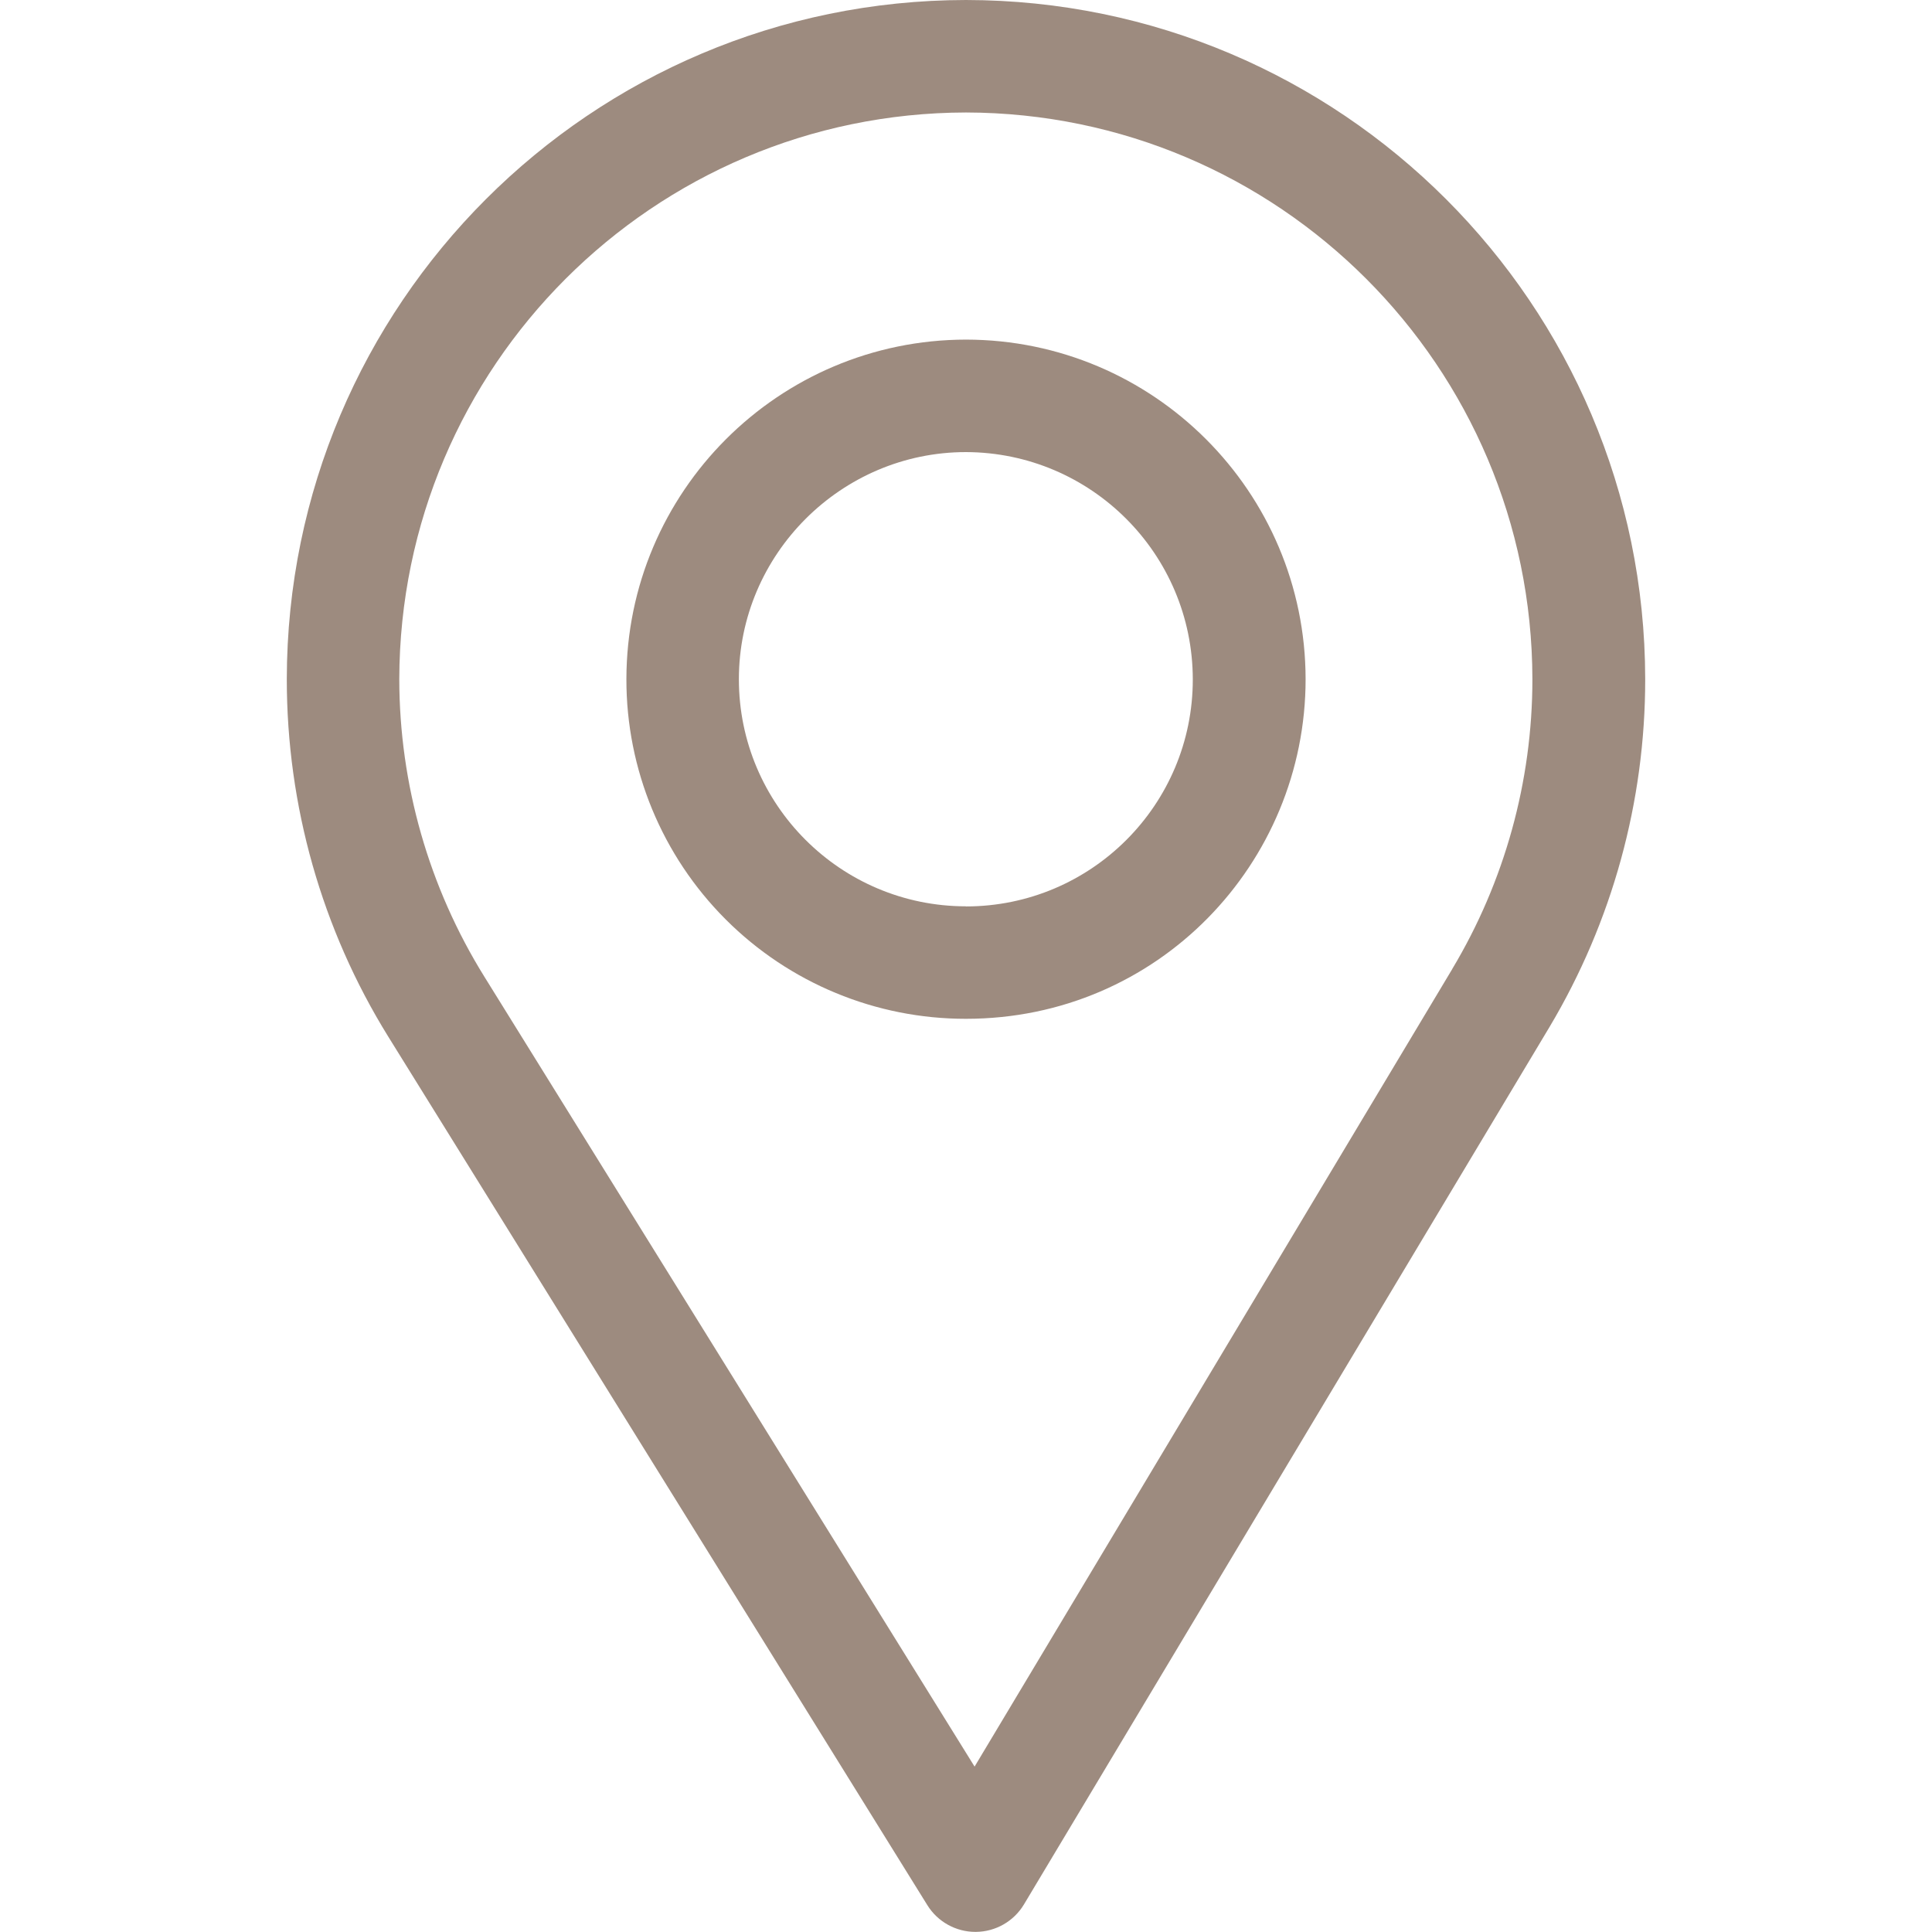
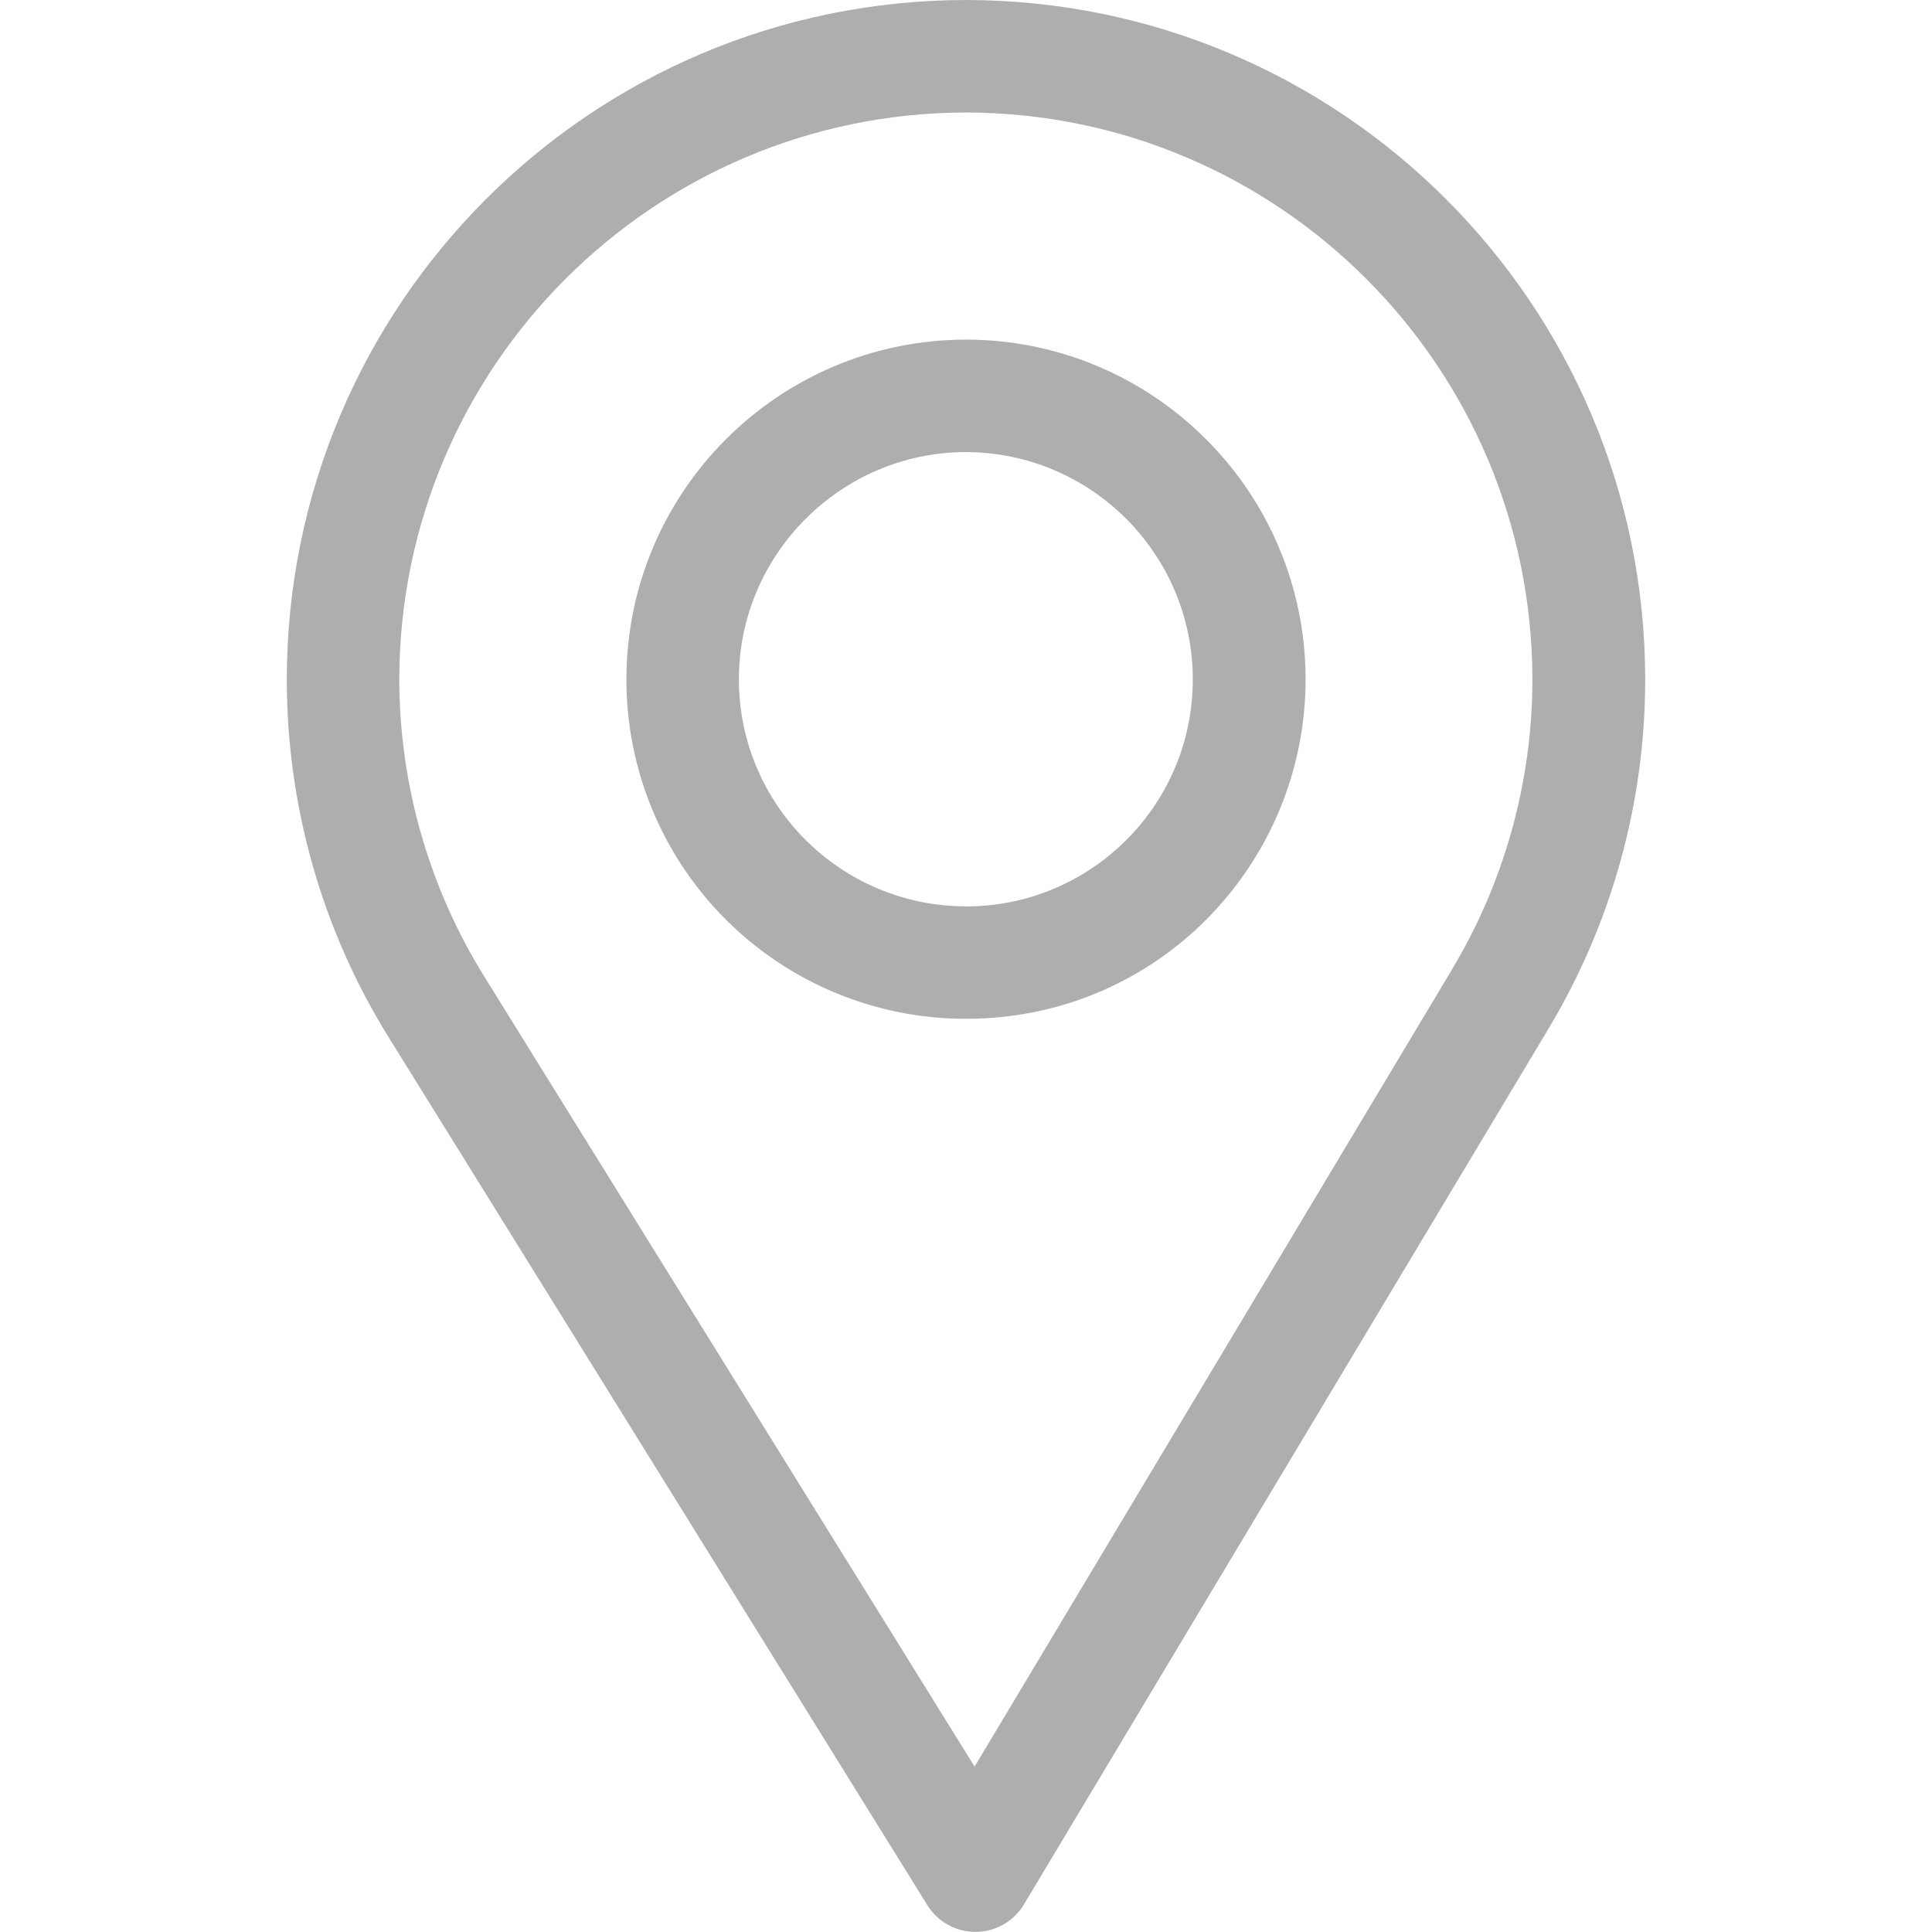
<svg xmlns="http://www.w3.org/2000/svg" width="18" height="18" fill="none" viewBox="0 0 18 18">
-   <path fill="#3C1800" fill-opacity=".5" d="M9 0a6.335 6.335 0 0 0-6.328 6.328c0 1.179.326 2.33.944 3.328L8.64 17.75c.096.155.266.249.448.249h.004a.527.527 0 0 0 .448-.256l4.896-8.174a6.32 6.32 0 0 0 .892-3.242A6.335 6.335 0 0 0 9 0zm4.53 9.029l-4.45 7.43L4.513 9.1a5.267 5.267 0 0 1-.793-2.772A5.291 5.291 0 0 1 9 1.048a5.288 5.288 0 0 1 5.277 5.28c0 .954-.26 1.888-.747 2.7z" />
-   <path fill="#3C1800" fill-opacity=".5" d="M9 3.164a3.168 3.168 0 0 0-3.164 3.164A3.16 3.16 0 0 0 9 9.492c1.79 0 3.164-1.45 3.164-3.164A3.168 3.168 0 0 0 9 3.164zm0 5.28c-1.17 0-2.116-.95-2.116-2.116 0-1.163.953-2.116 2.116-2.116a2.12 2.12 0 0 1 2.113 2.116A2.114 2.114 0 0 1 9 8.445z" />
+   <path fill="#5F5F5F" fill-opacity=".5" d="M9 0a6.335 6.335 0 0 0-6.328 6.328c0 1.179.326 2.33.944 3.328L8.64 17.75c.096.155.266.249.448.249h.004a.527.527 0 0 0 .448-.256l4.896-8.174a6.32 6.32 0 0 0 .892-3.242A6.335 6.335 0 0 0 9 0zm4.53 9.029l-4.45 7.43L4.513 9.1a5.267 5.267 0 0 1-.793-2.772A5.291 5.291 0 0 1 9 1.048a5.288 5.288 0 0 1 5.277 5.28c0 .954-.26 1.888-.747 2.7z" />
+   <path fill="#5F5F5F" fill-opacity=".5" d="M9 3.164a3.168 3.168 0 0 0-3.164 3.164A3.16 3.16 0 0 0 9 9.492c1.79 0 3.164-1.45 3.164-3.164A3.168 3.168 0 0 0 9 3.164zm0 5.28c-1.17 0-2.116-.95-2.116-2.116 0-1.163.953-2.116 2.116-2.116a2.12 2.12 0 0 1 2.113 2.116A2.114 2.114 0 0 1 9 8.445z" />
</svg>
